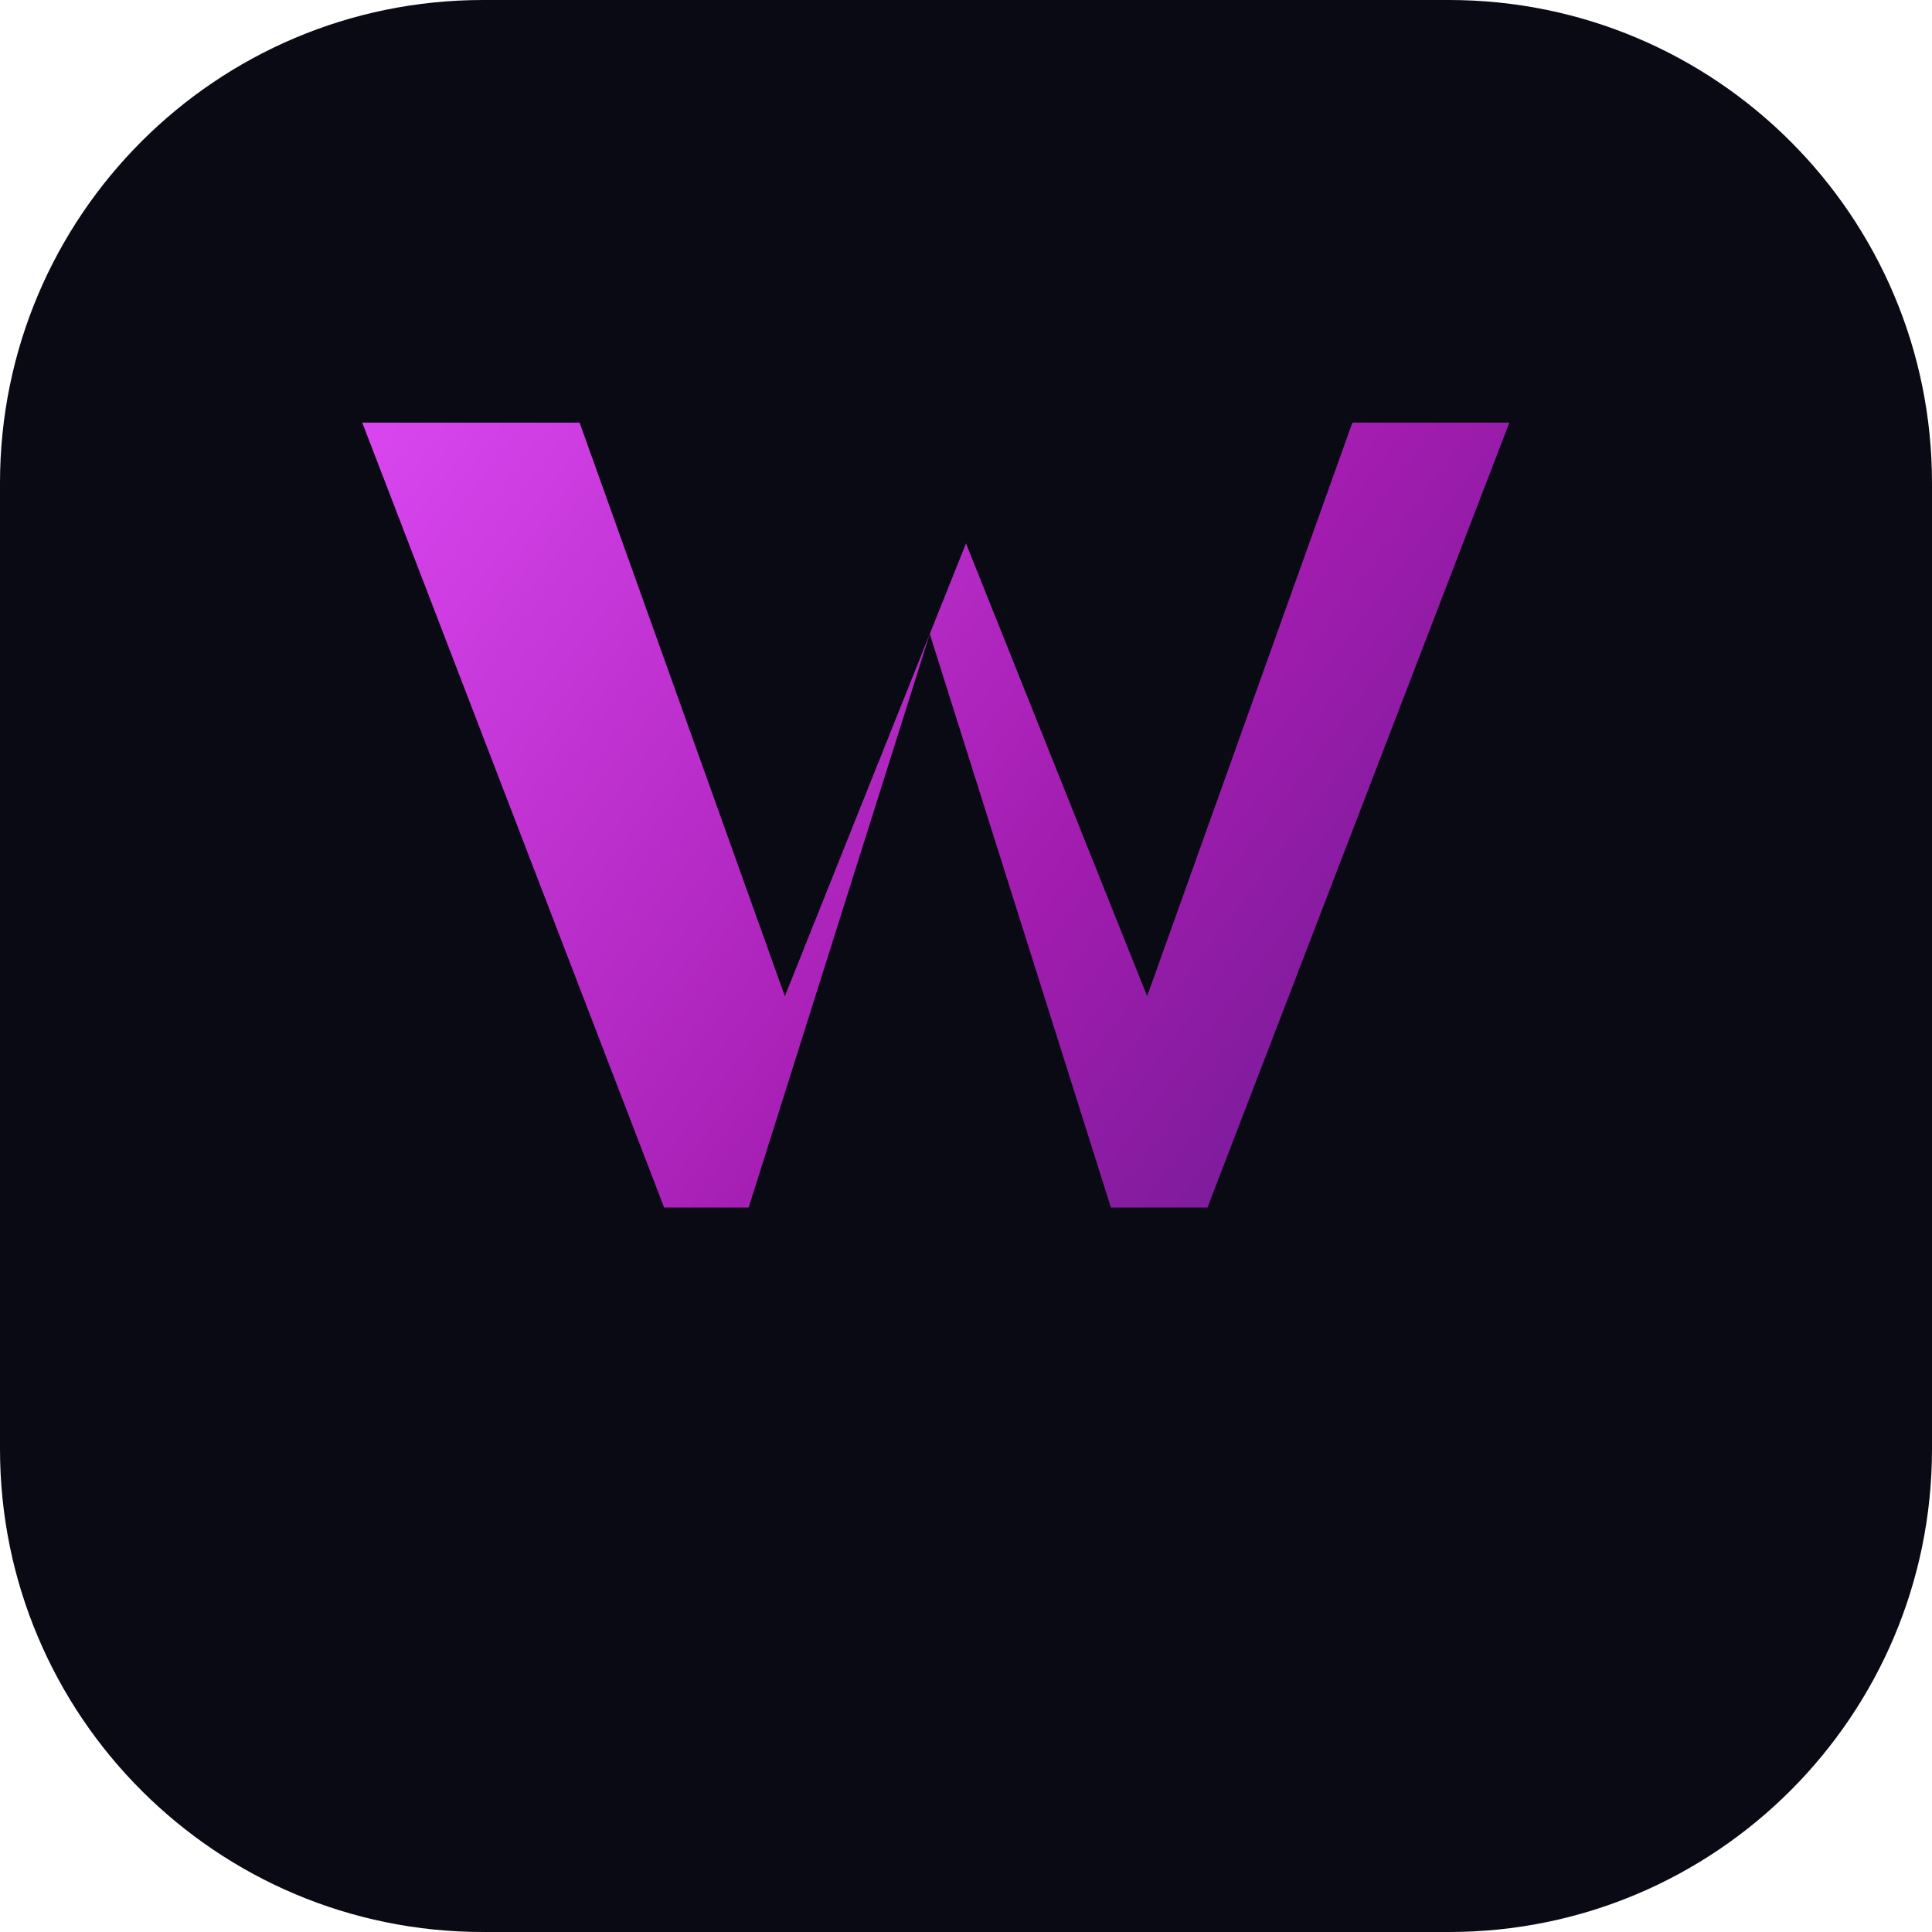
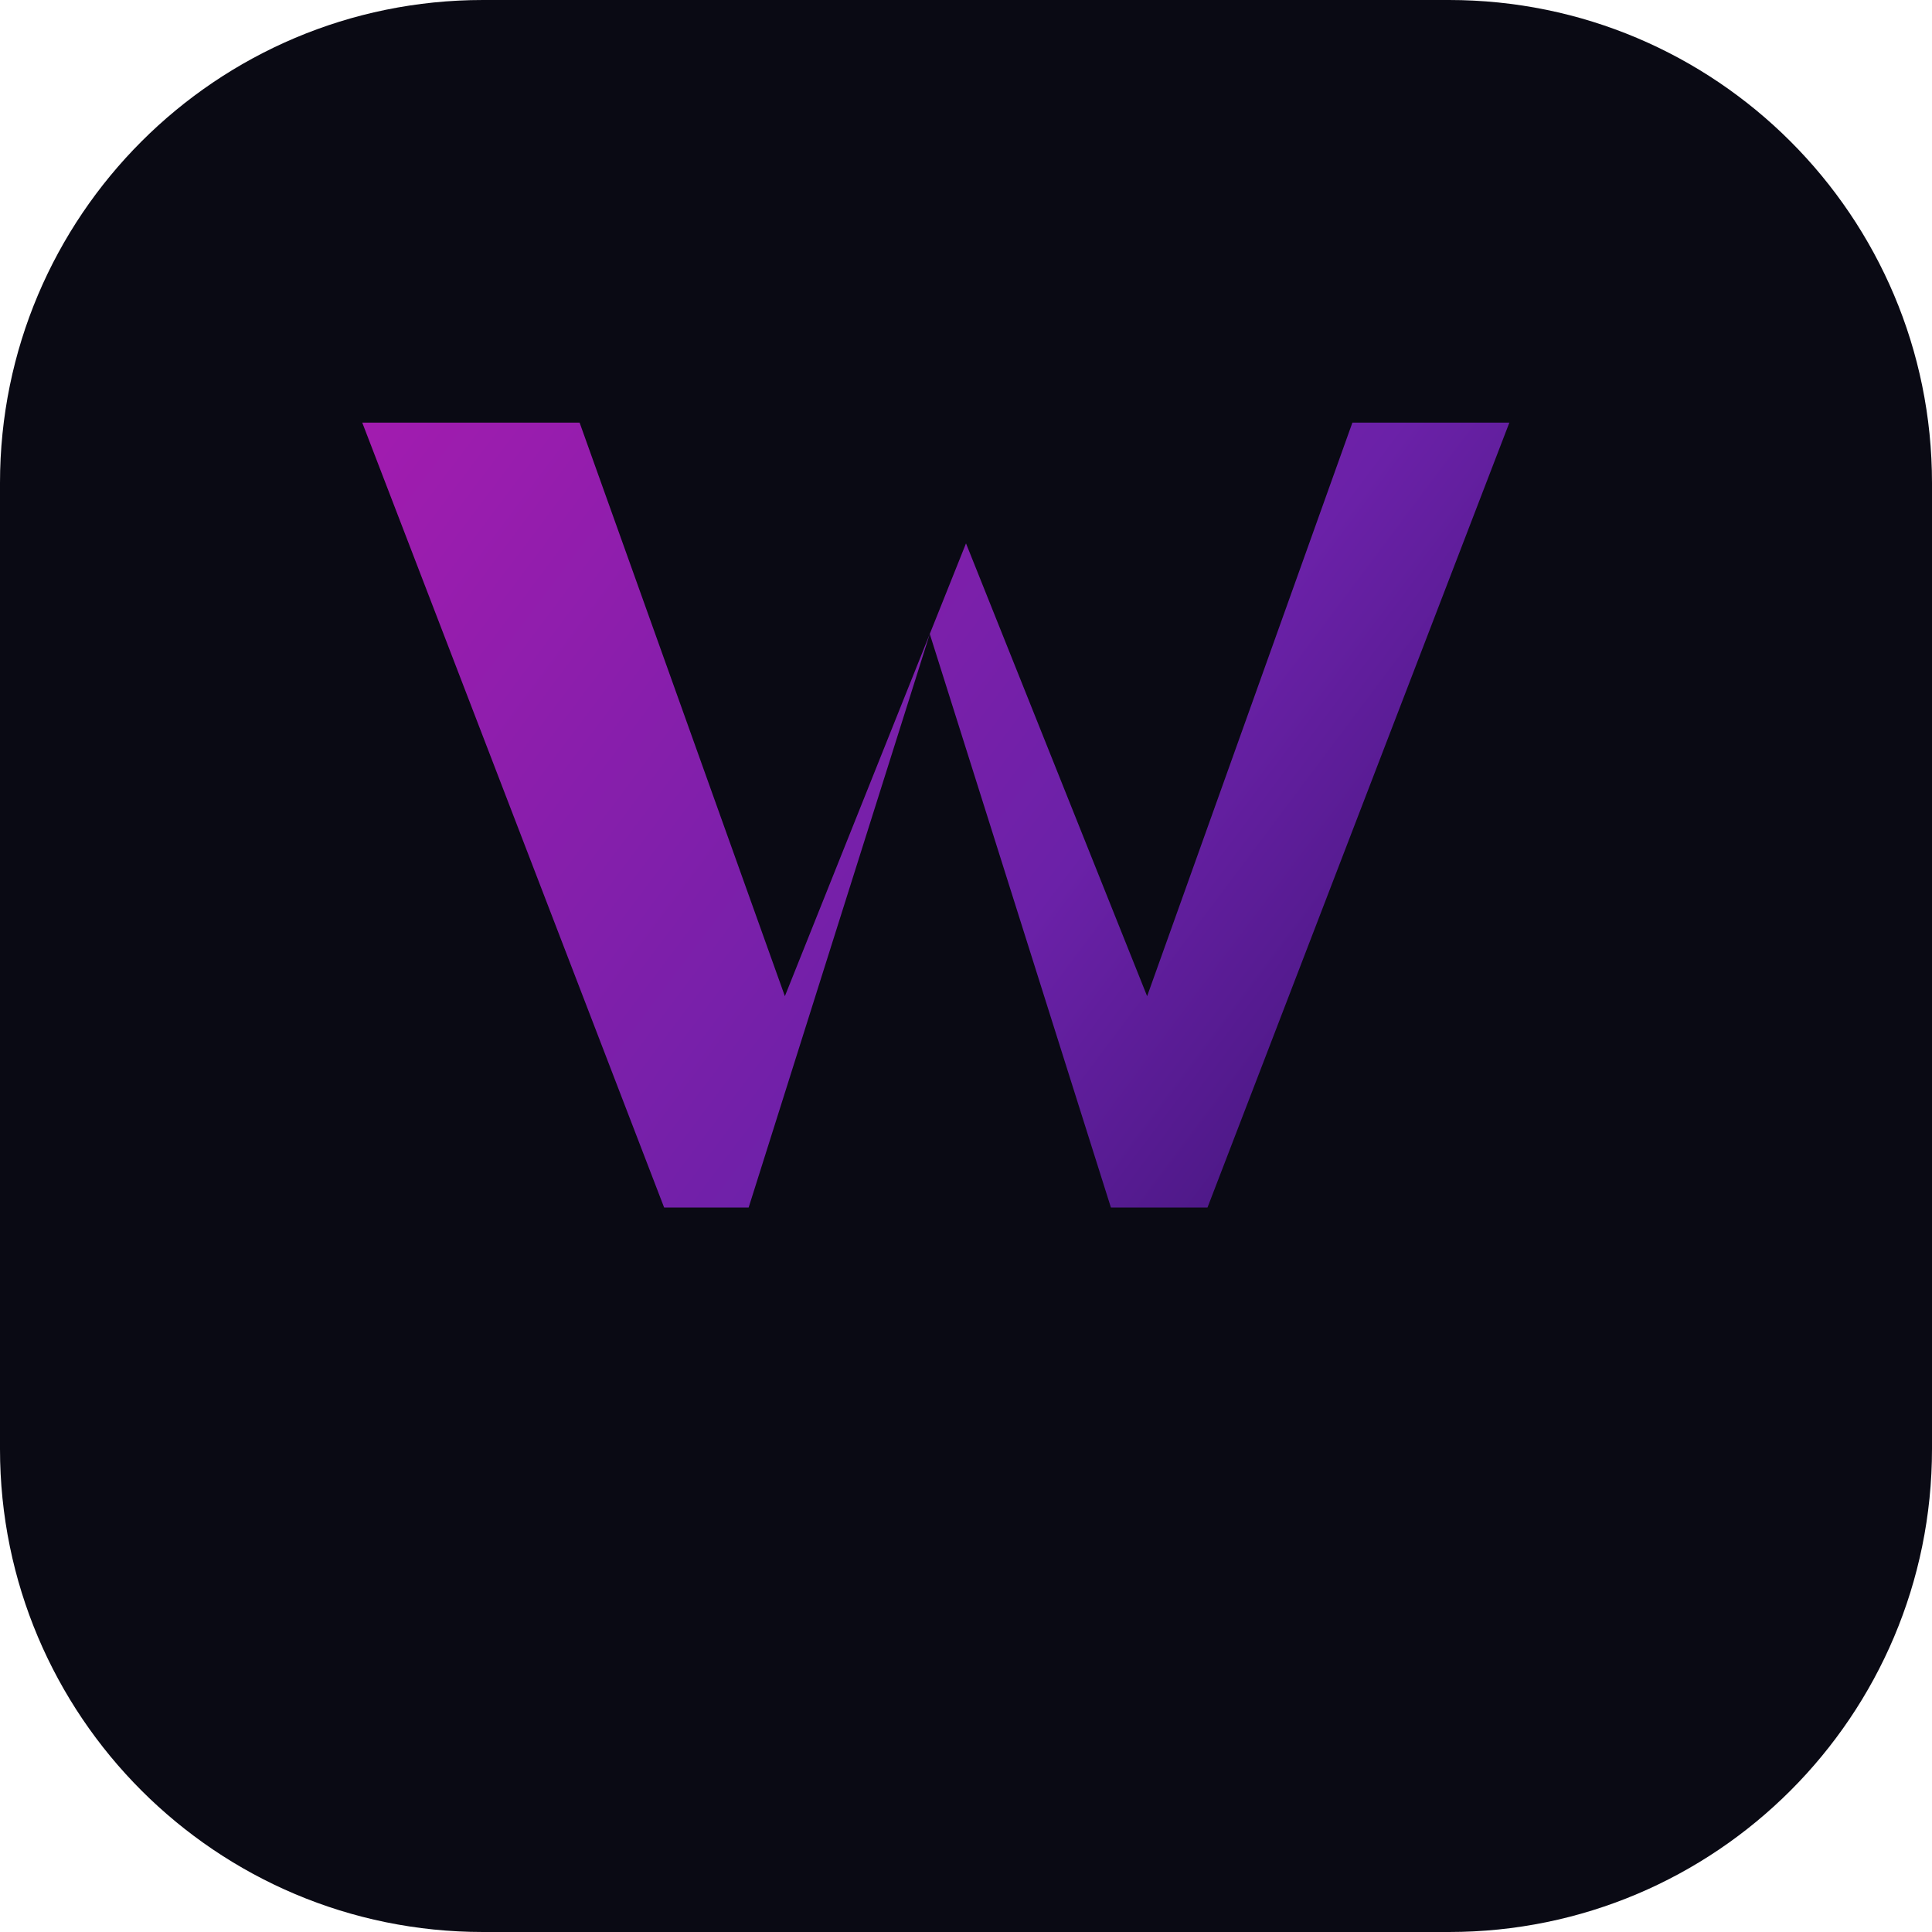
<svg xmlns="http://www.w3.org/2000/svg" viewBox="0 0 32 32" fill="none">
  <rect width="32" height="32" rx="8" fill="#0a0a14" />
  <path d="M6 7l5 13h1.4l3-9.5L18.4 20H20l5-13h-2.6l-3.4 9.5L16 9 13 16.5 9.6 7H6z" fill="url(#g)" />
  <defs>
    <linearGradient id="g" x1="6" y1="7" x2="26" y2="22" gradientUnits="userSpaceOnUse">
-       <stop stop-color="#D946EF" />
-       <stop offset="0.55" stop-color="#A21CAF" />
-       <stop offset="1" stop-color="#581C87" />
+       <stop stop-color="#A21CAF" />
+       <stop offset="0.55" stop-color="#6B21A8" />
+       <stop offset="1" stop-color="#2E1065" />
    </linearGradient>
  </defs>
</svg>
